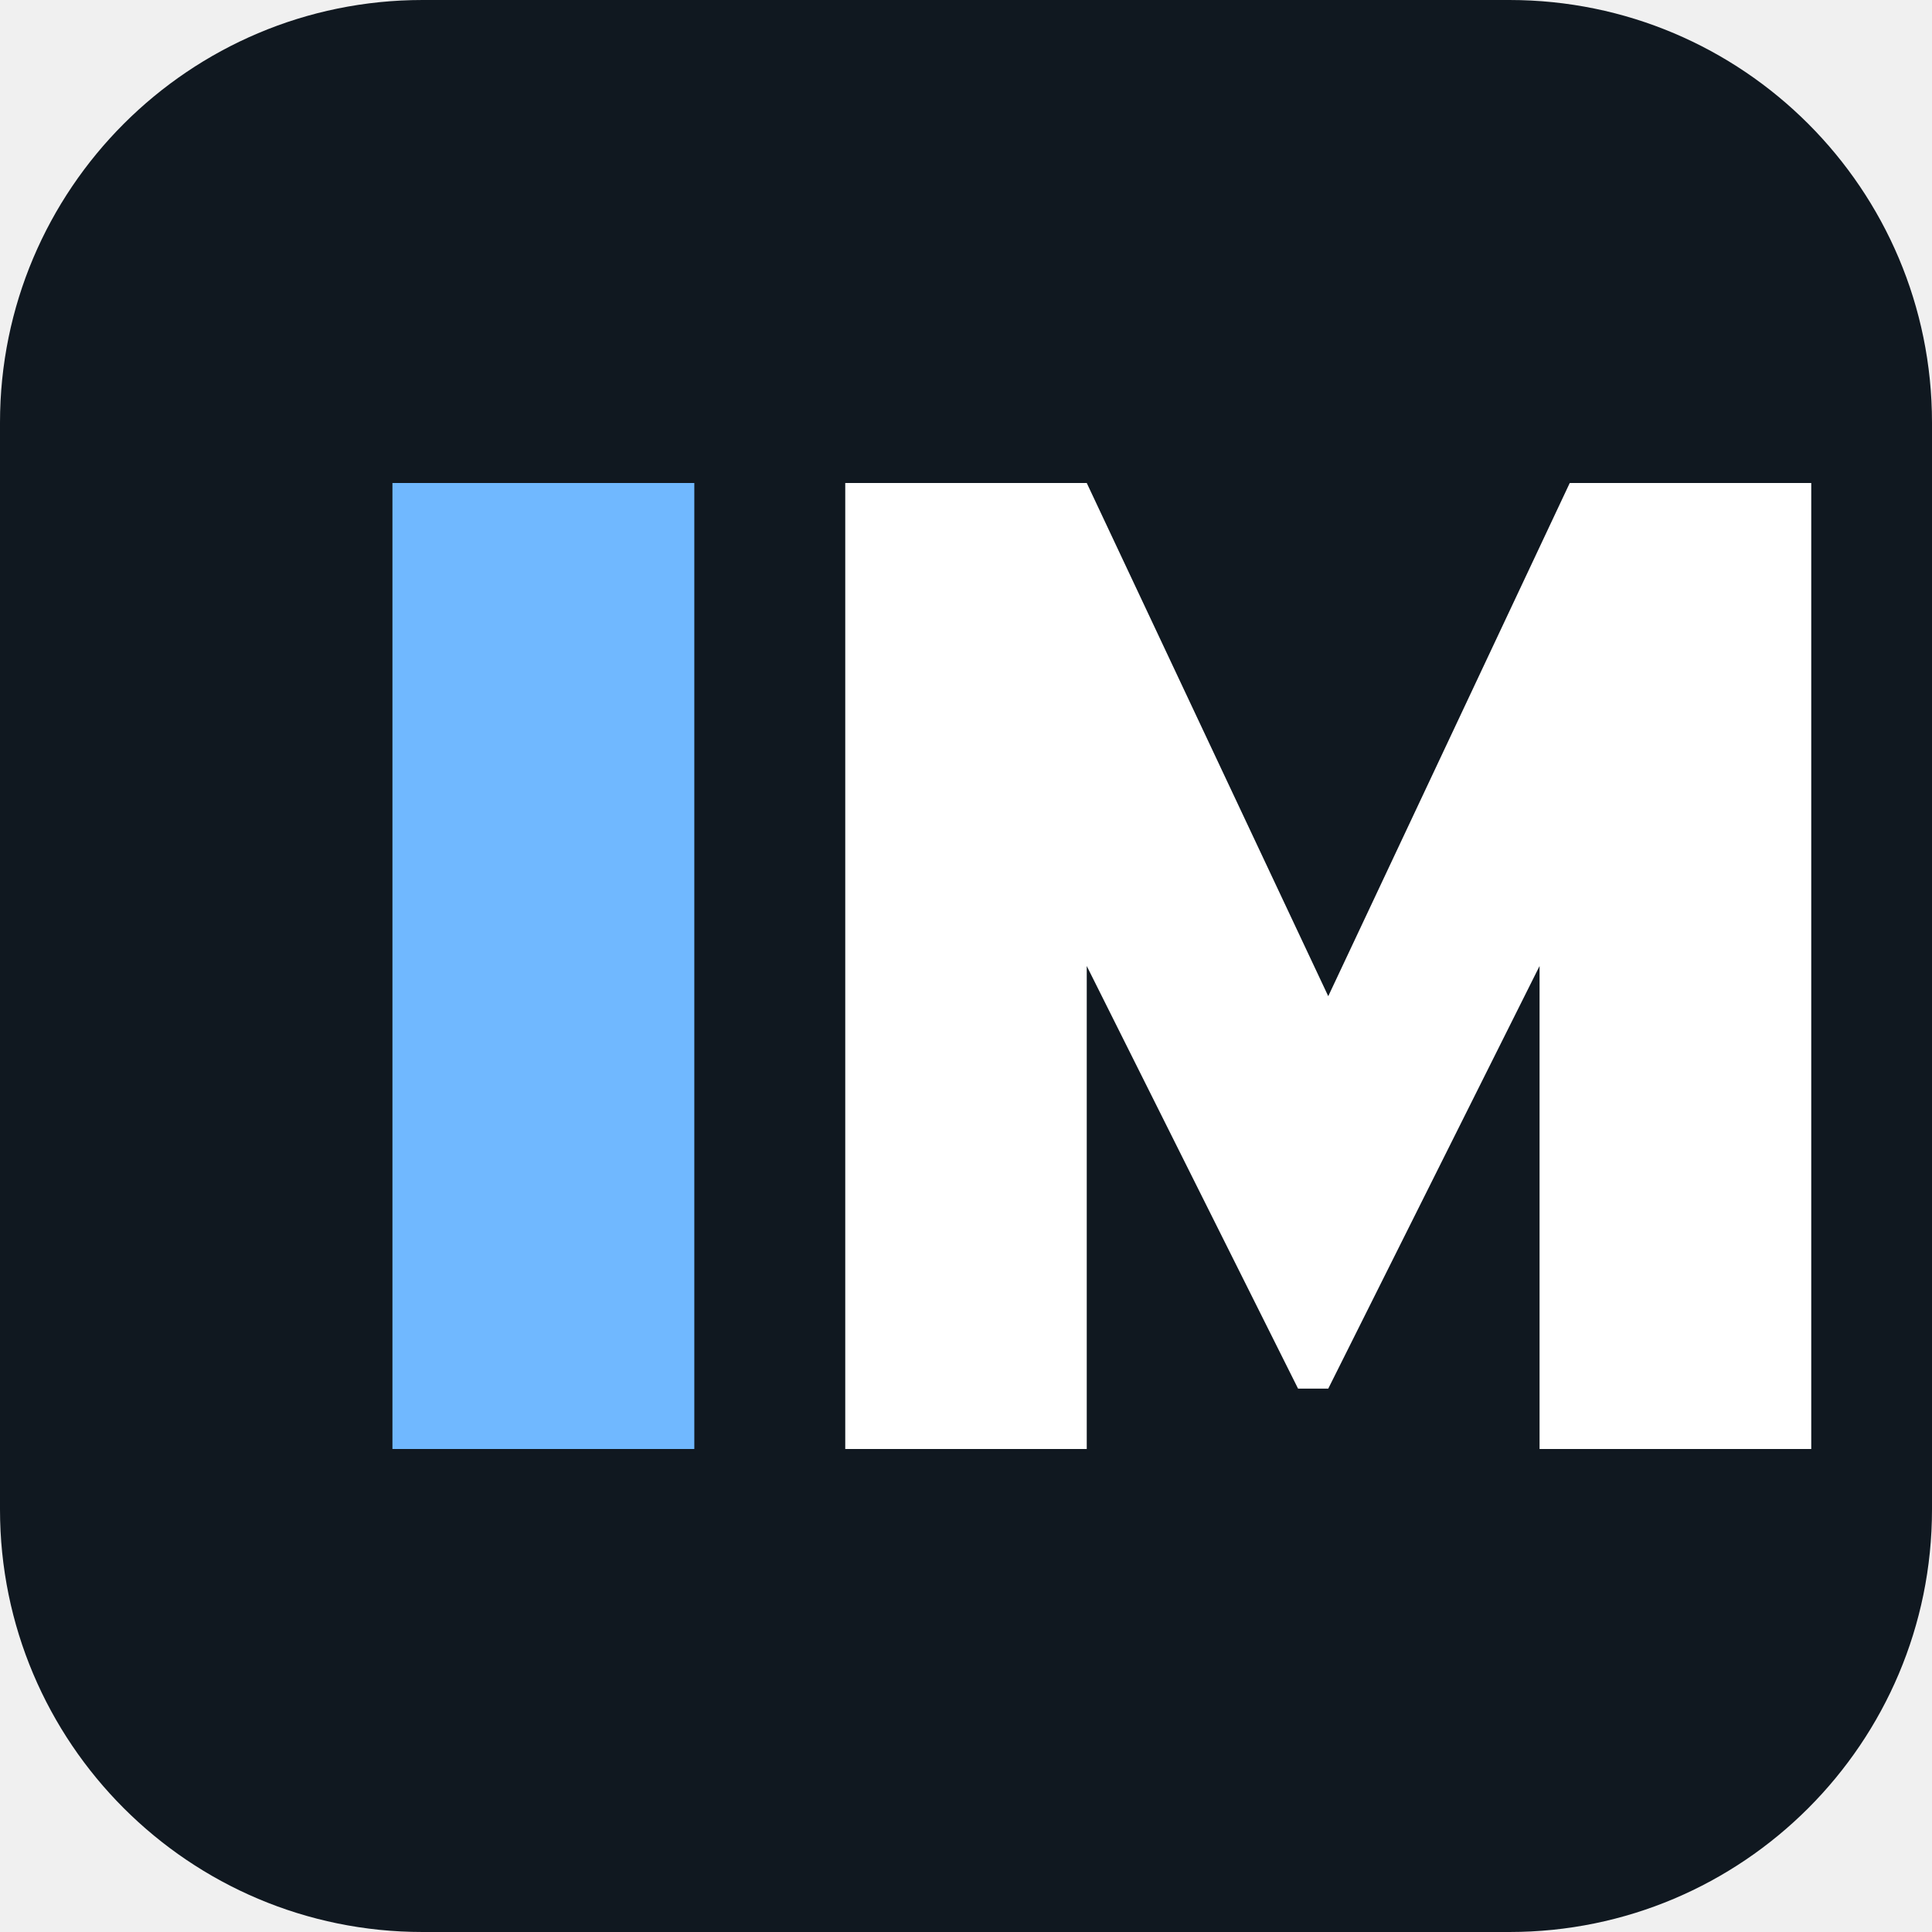
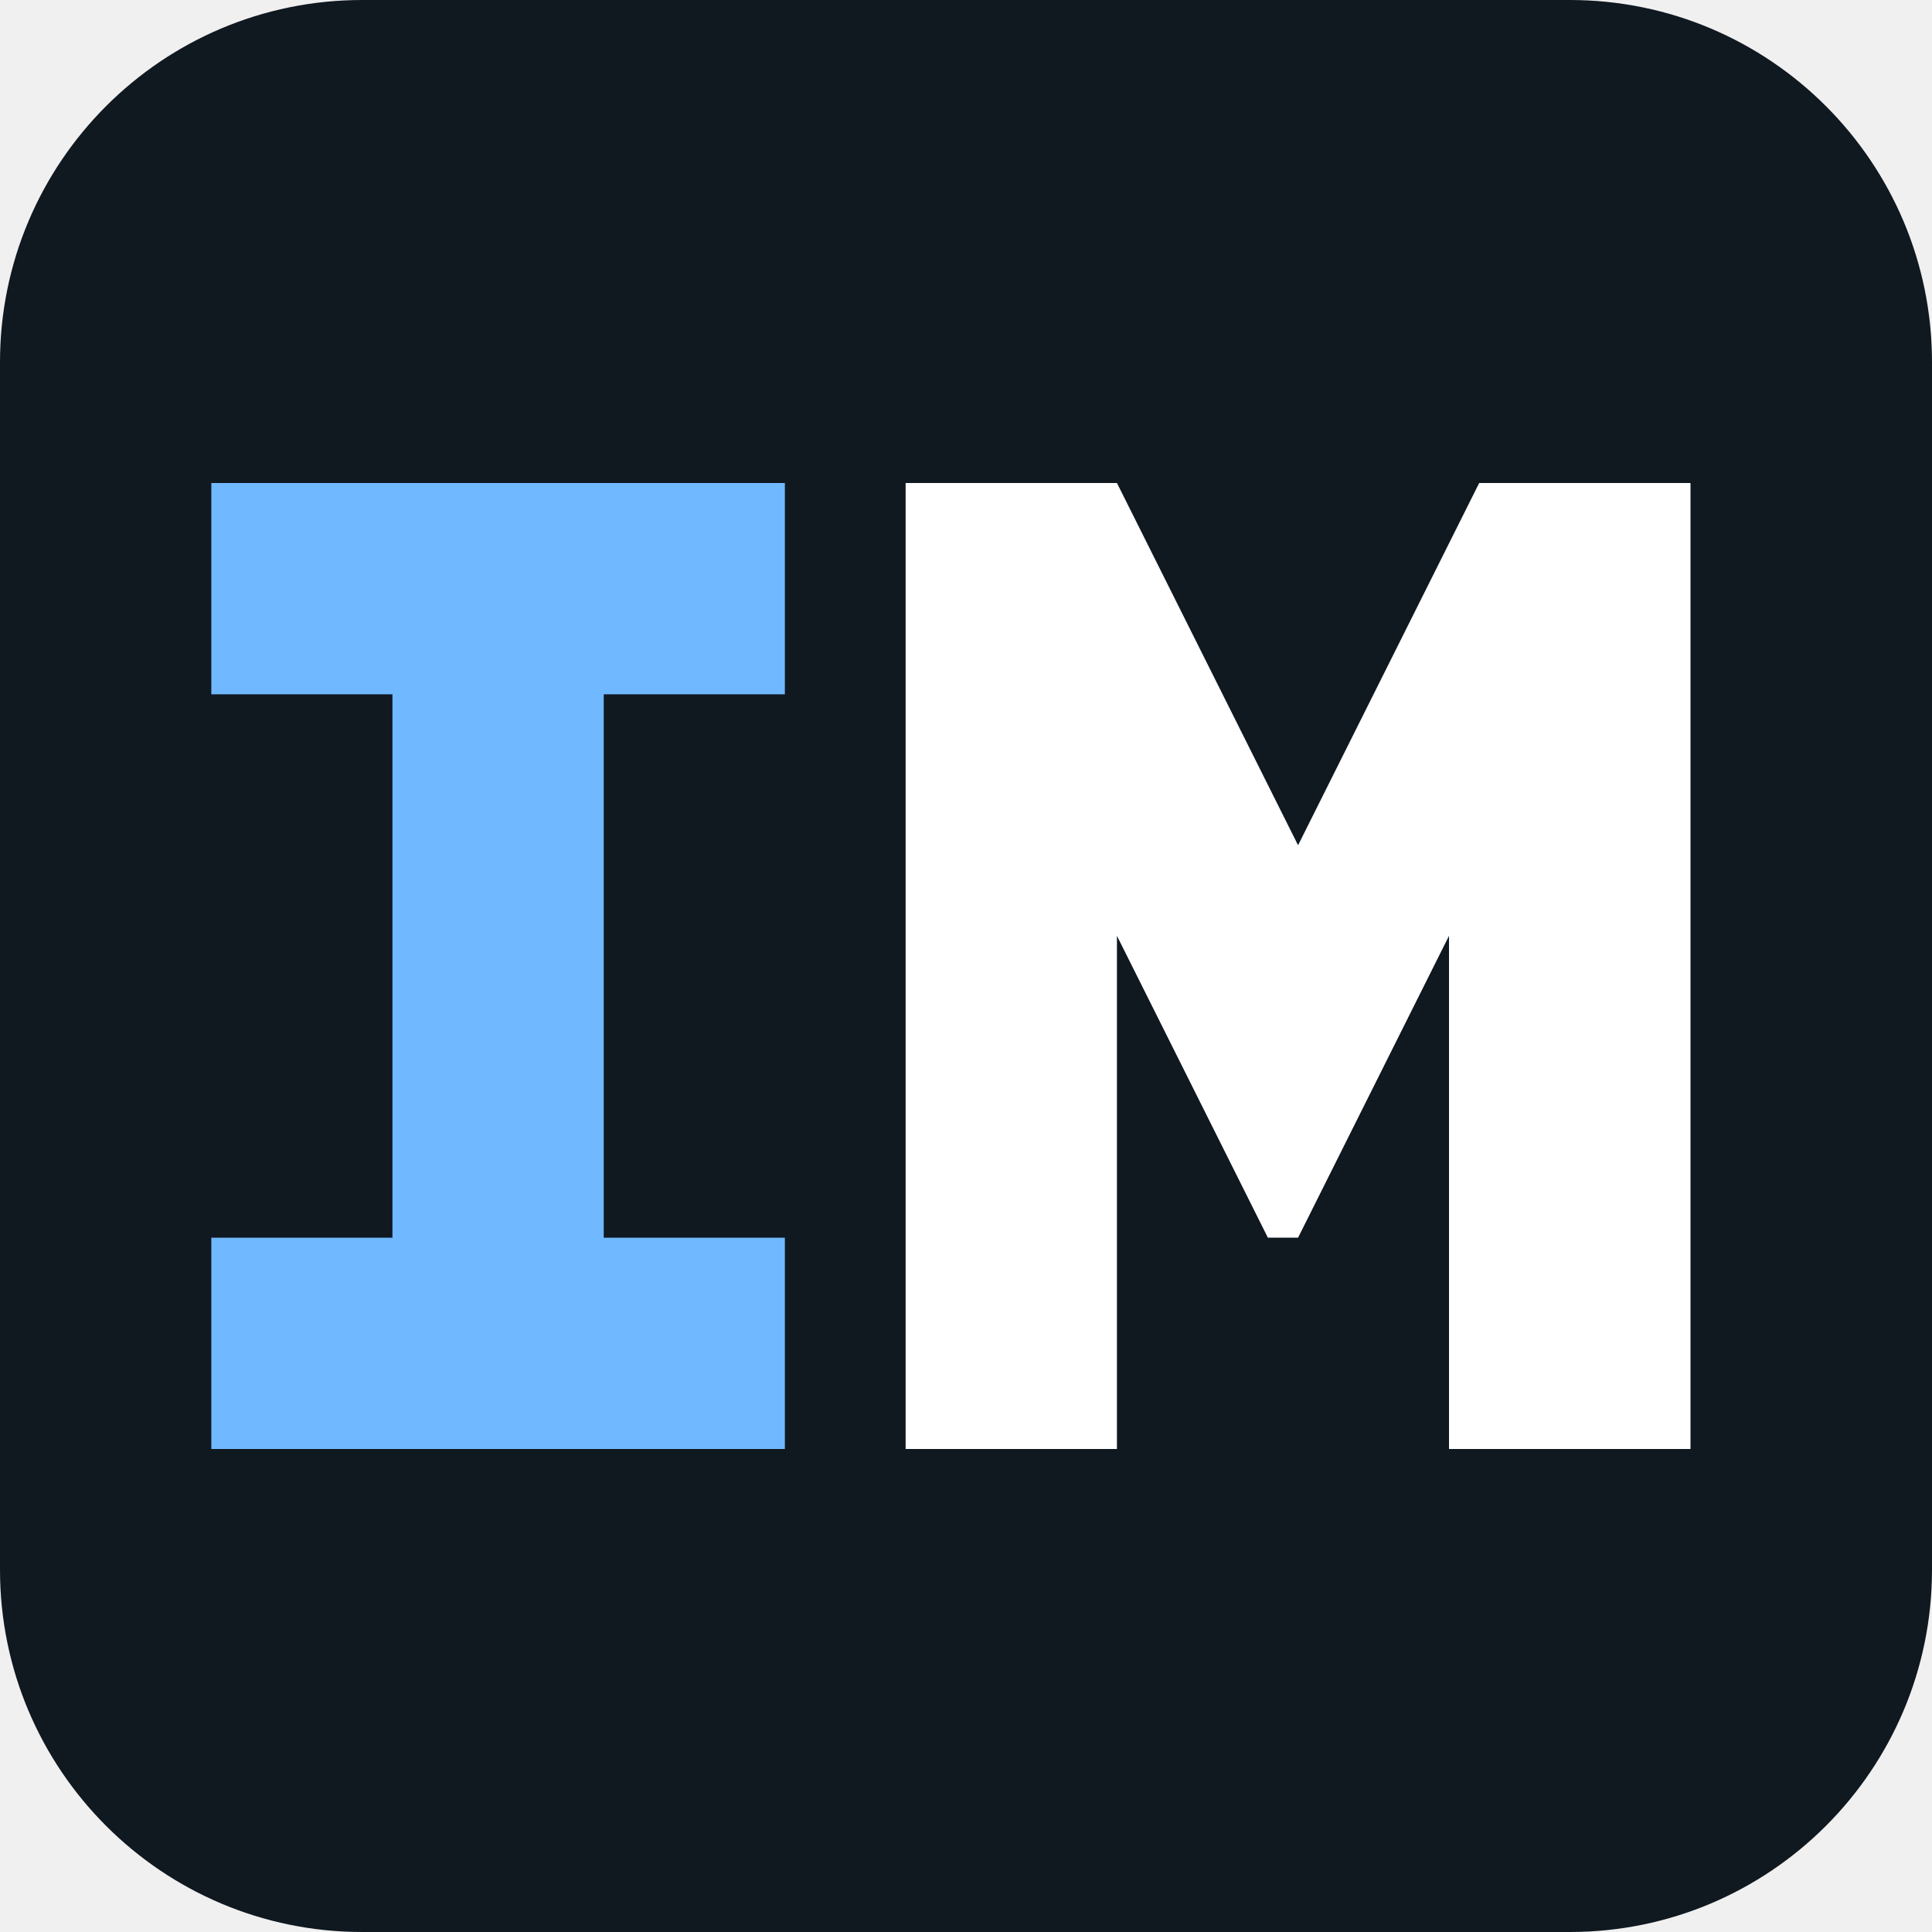
<svg xmlns="http://www.w3.org/2000/svg" viewBox="0 0 64 64" role="img" aria-labelledby="title">
-   <rect width="64" height="64" rx="14" fill="#101820" />
-   <path fill="#70b8ff" d="M13 16h10v32H13z" />
-   <path fill="#fff" d="M28 48V16h8l8 17 8-17h8v32h-9V32l-7 14h-1l-7-14v16z" />
+   <rect width="64" height="64" rx="12" fill="#101820" />
+   <path fill="#70b8ff" d="M7 16h19v7h-6v18h6v7H7v-7h6V23H7z" />
+   <path fill="#fff" d="M30 48V16h7l6 12 6-12h7v32h-8V31l-5 10h-1l-5-10v17z" />
</svg>
